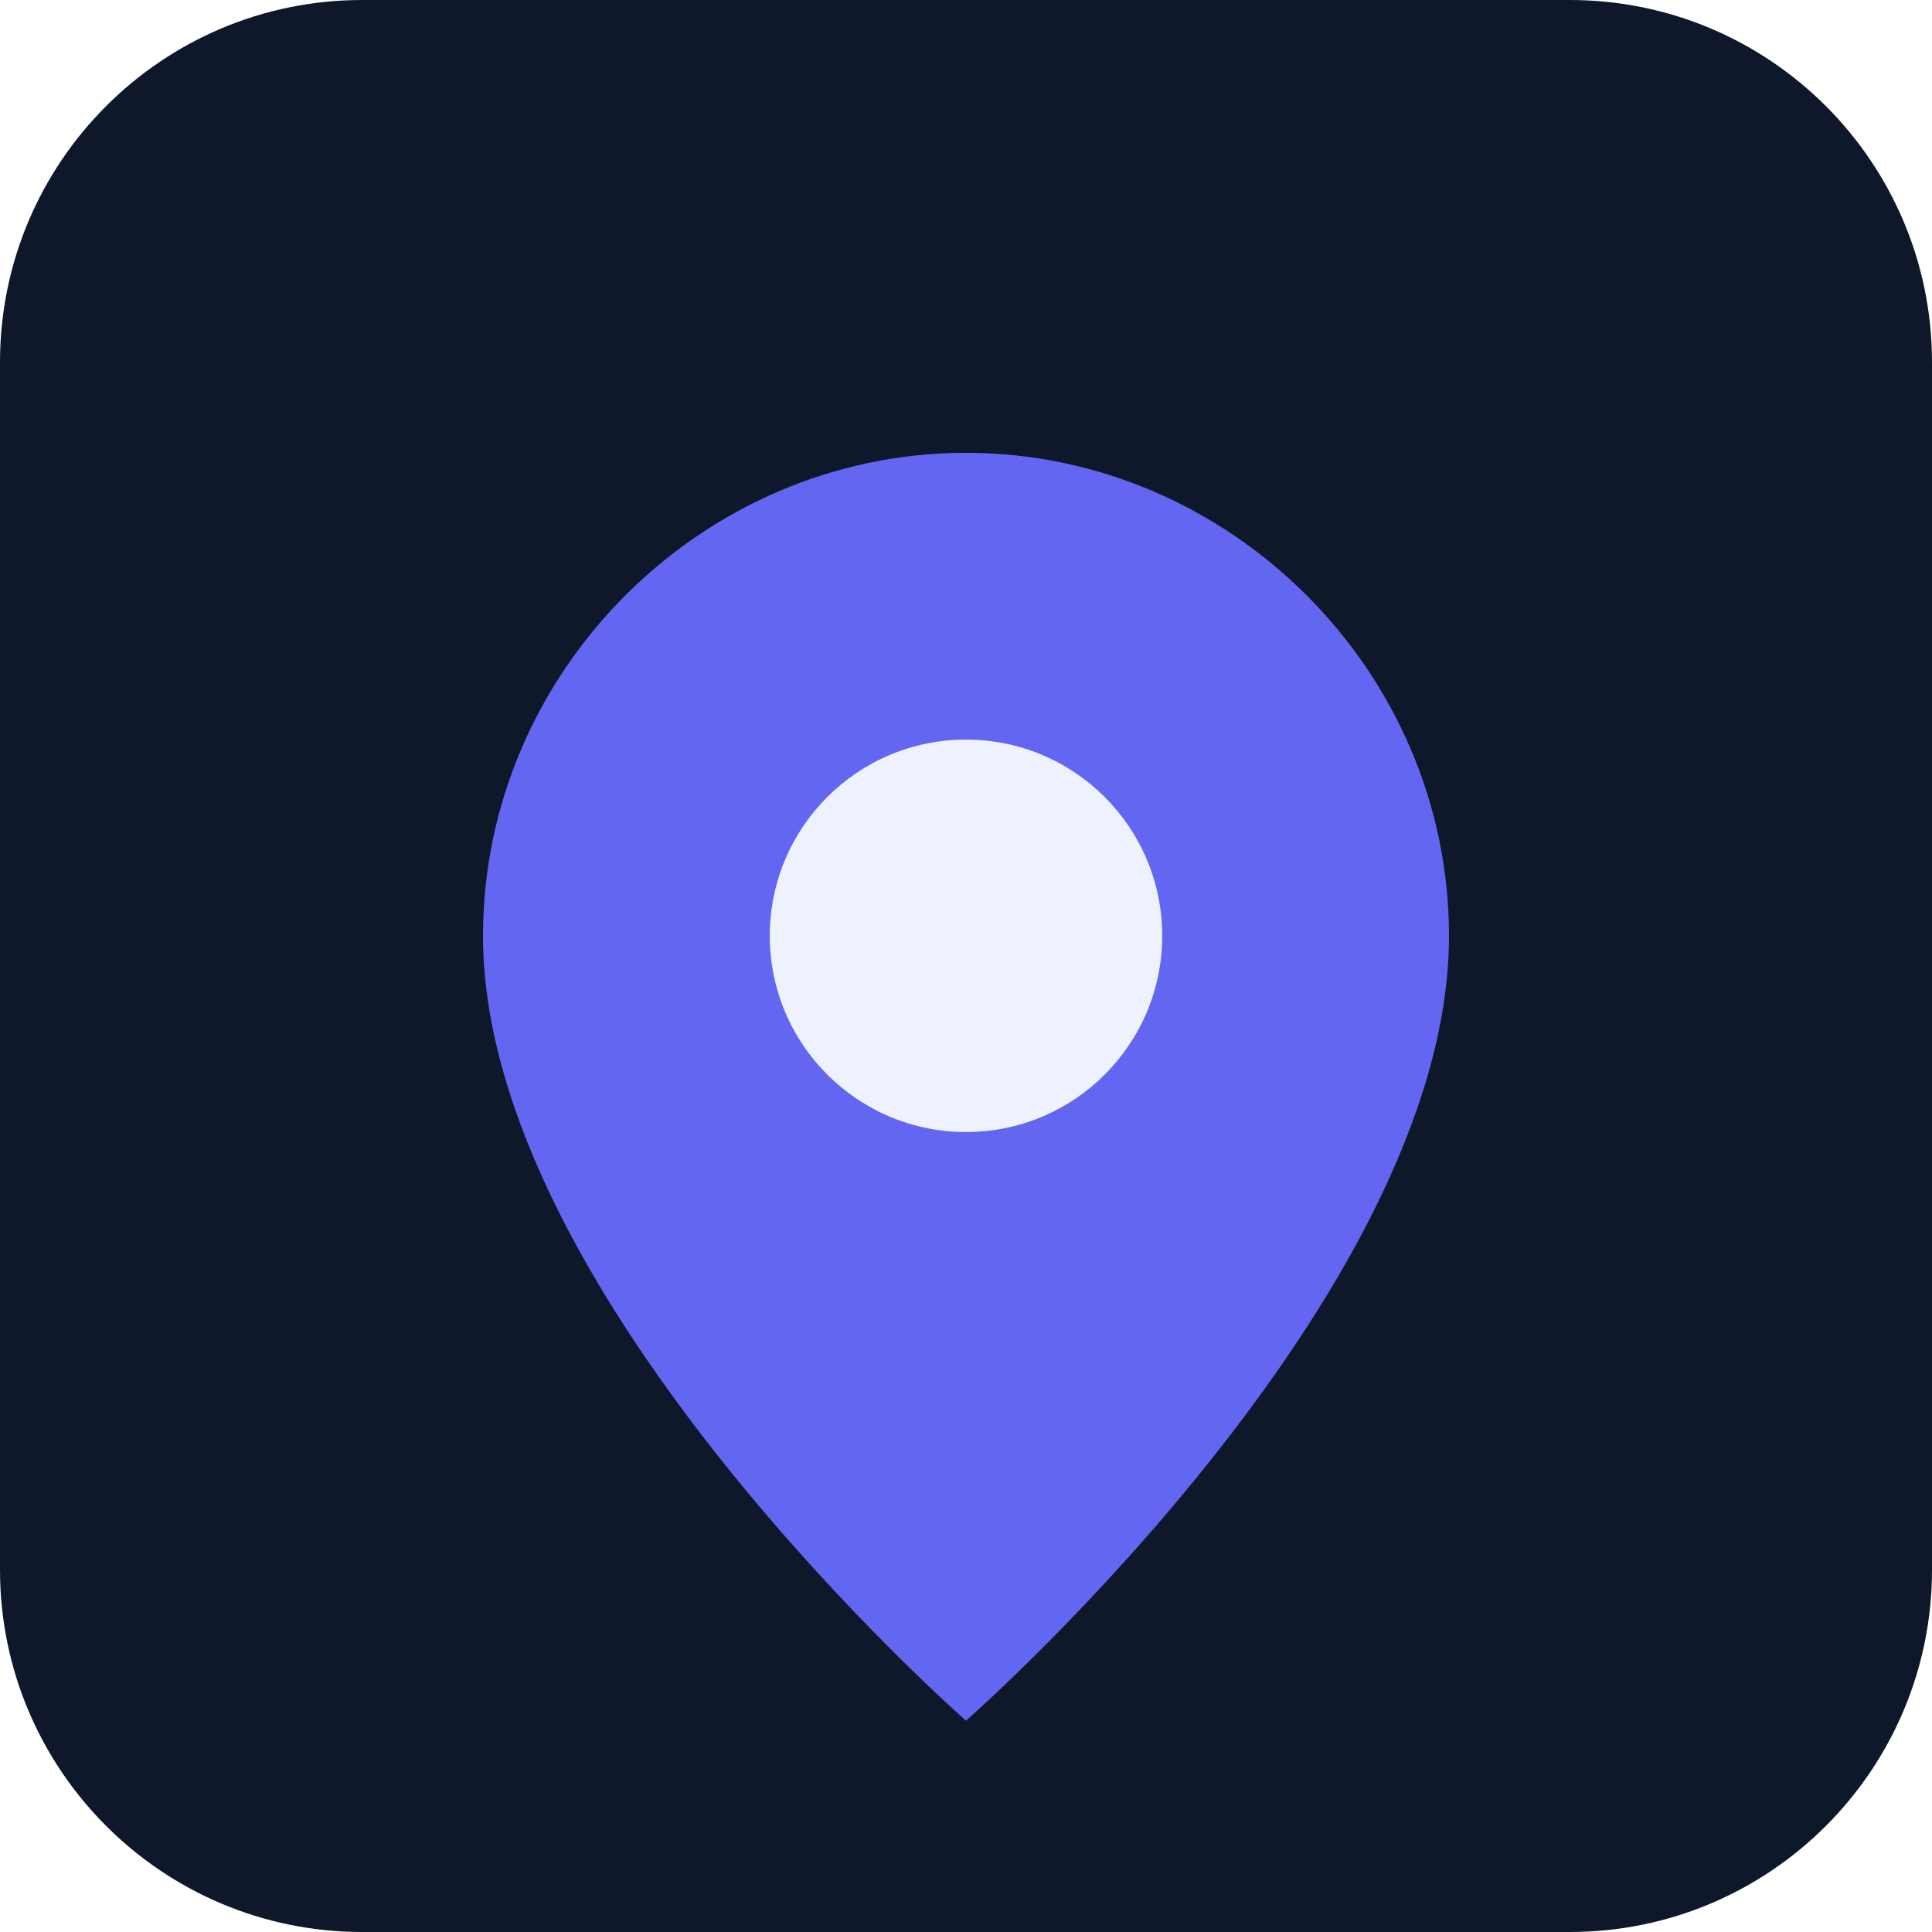
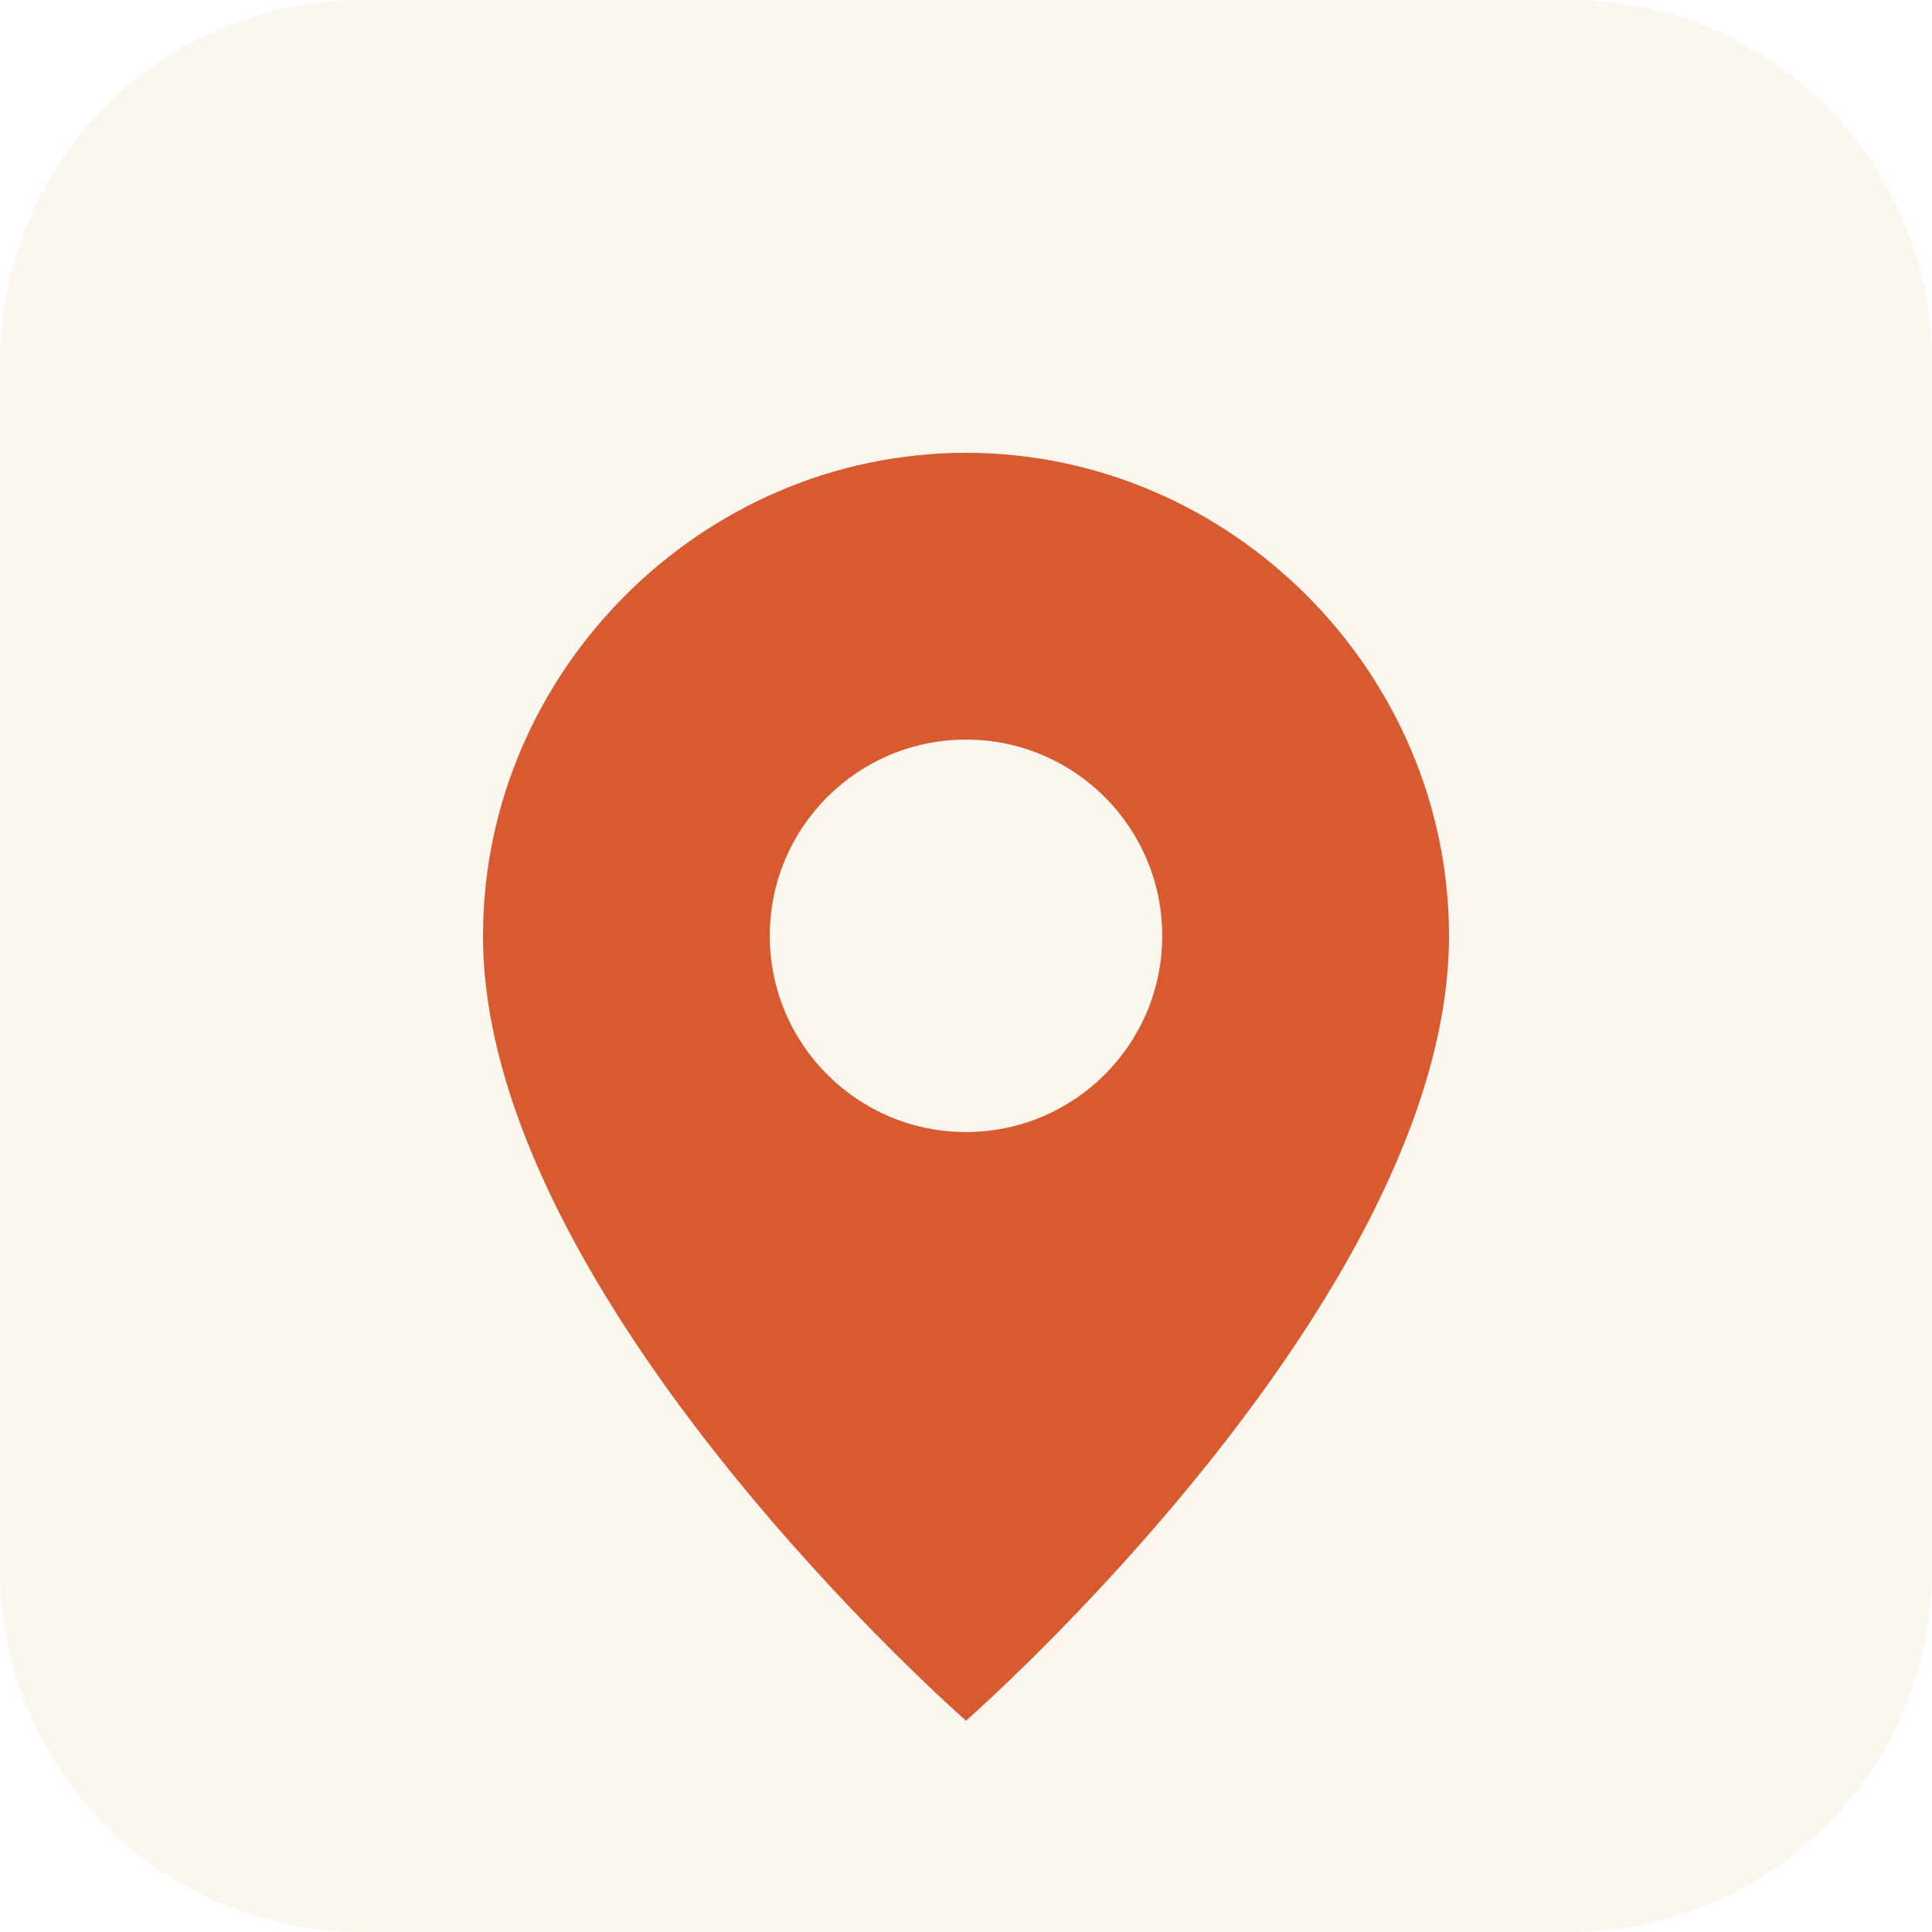
<svg xmlns="http://www.w3.org/2000/svg" viewBox="0 0 512 512">
-   <rect width="512" height="512" rx="96" fill="#0f172a" />
-   <path d="M256 120c-70 0-128 58-128 128 0 96 128 208 128 208s128-112 128-208c0-70-58-128-128-128z" fill="#6366f1" />
-   <circle cx="256" cy="248" r="52" fill="#eef2ff" />
+   <rect width="512" height="512" rx="96" fill="#FBF6EE" />
+   <path d="M256 120c-70 0-128 58-128 128 0 96 128 208 128 208s128-112 128-208c0-70-58-128-128-128z" fill="#D85A30" />
+   <circle cx="256" cy="248" r="52" fill="#FBF6EE" />
</svg>
